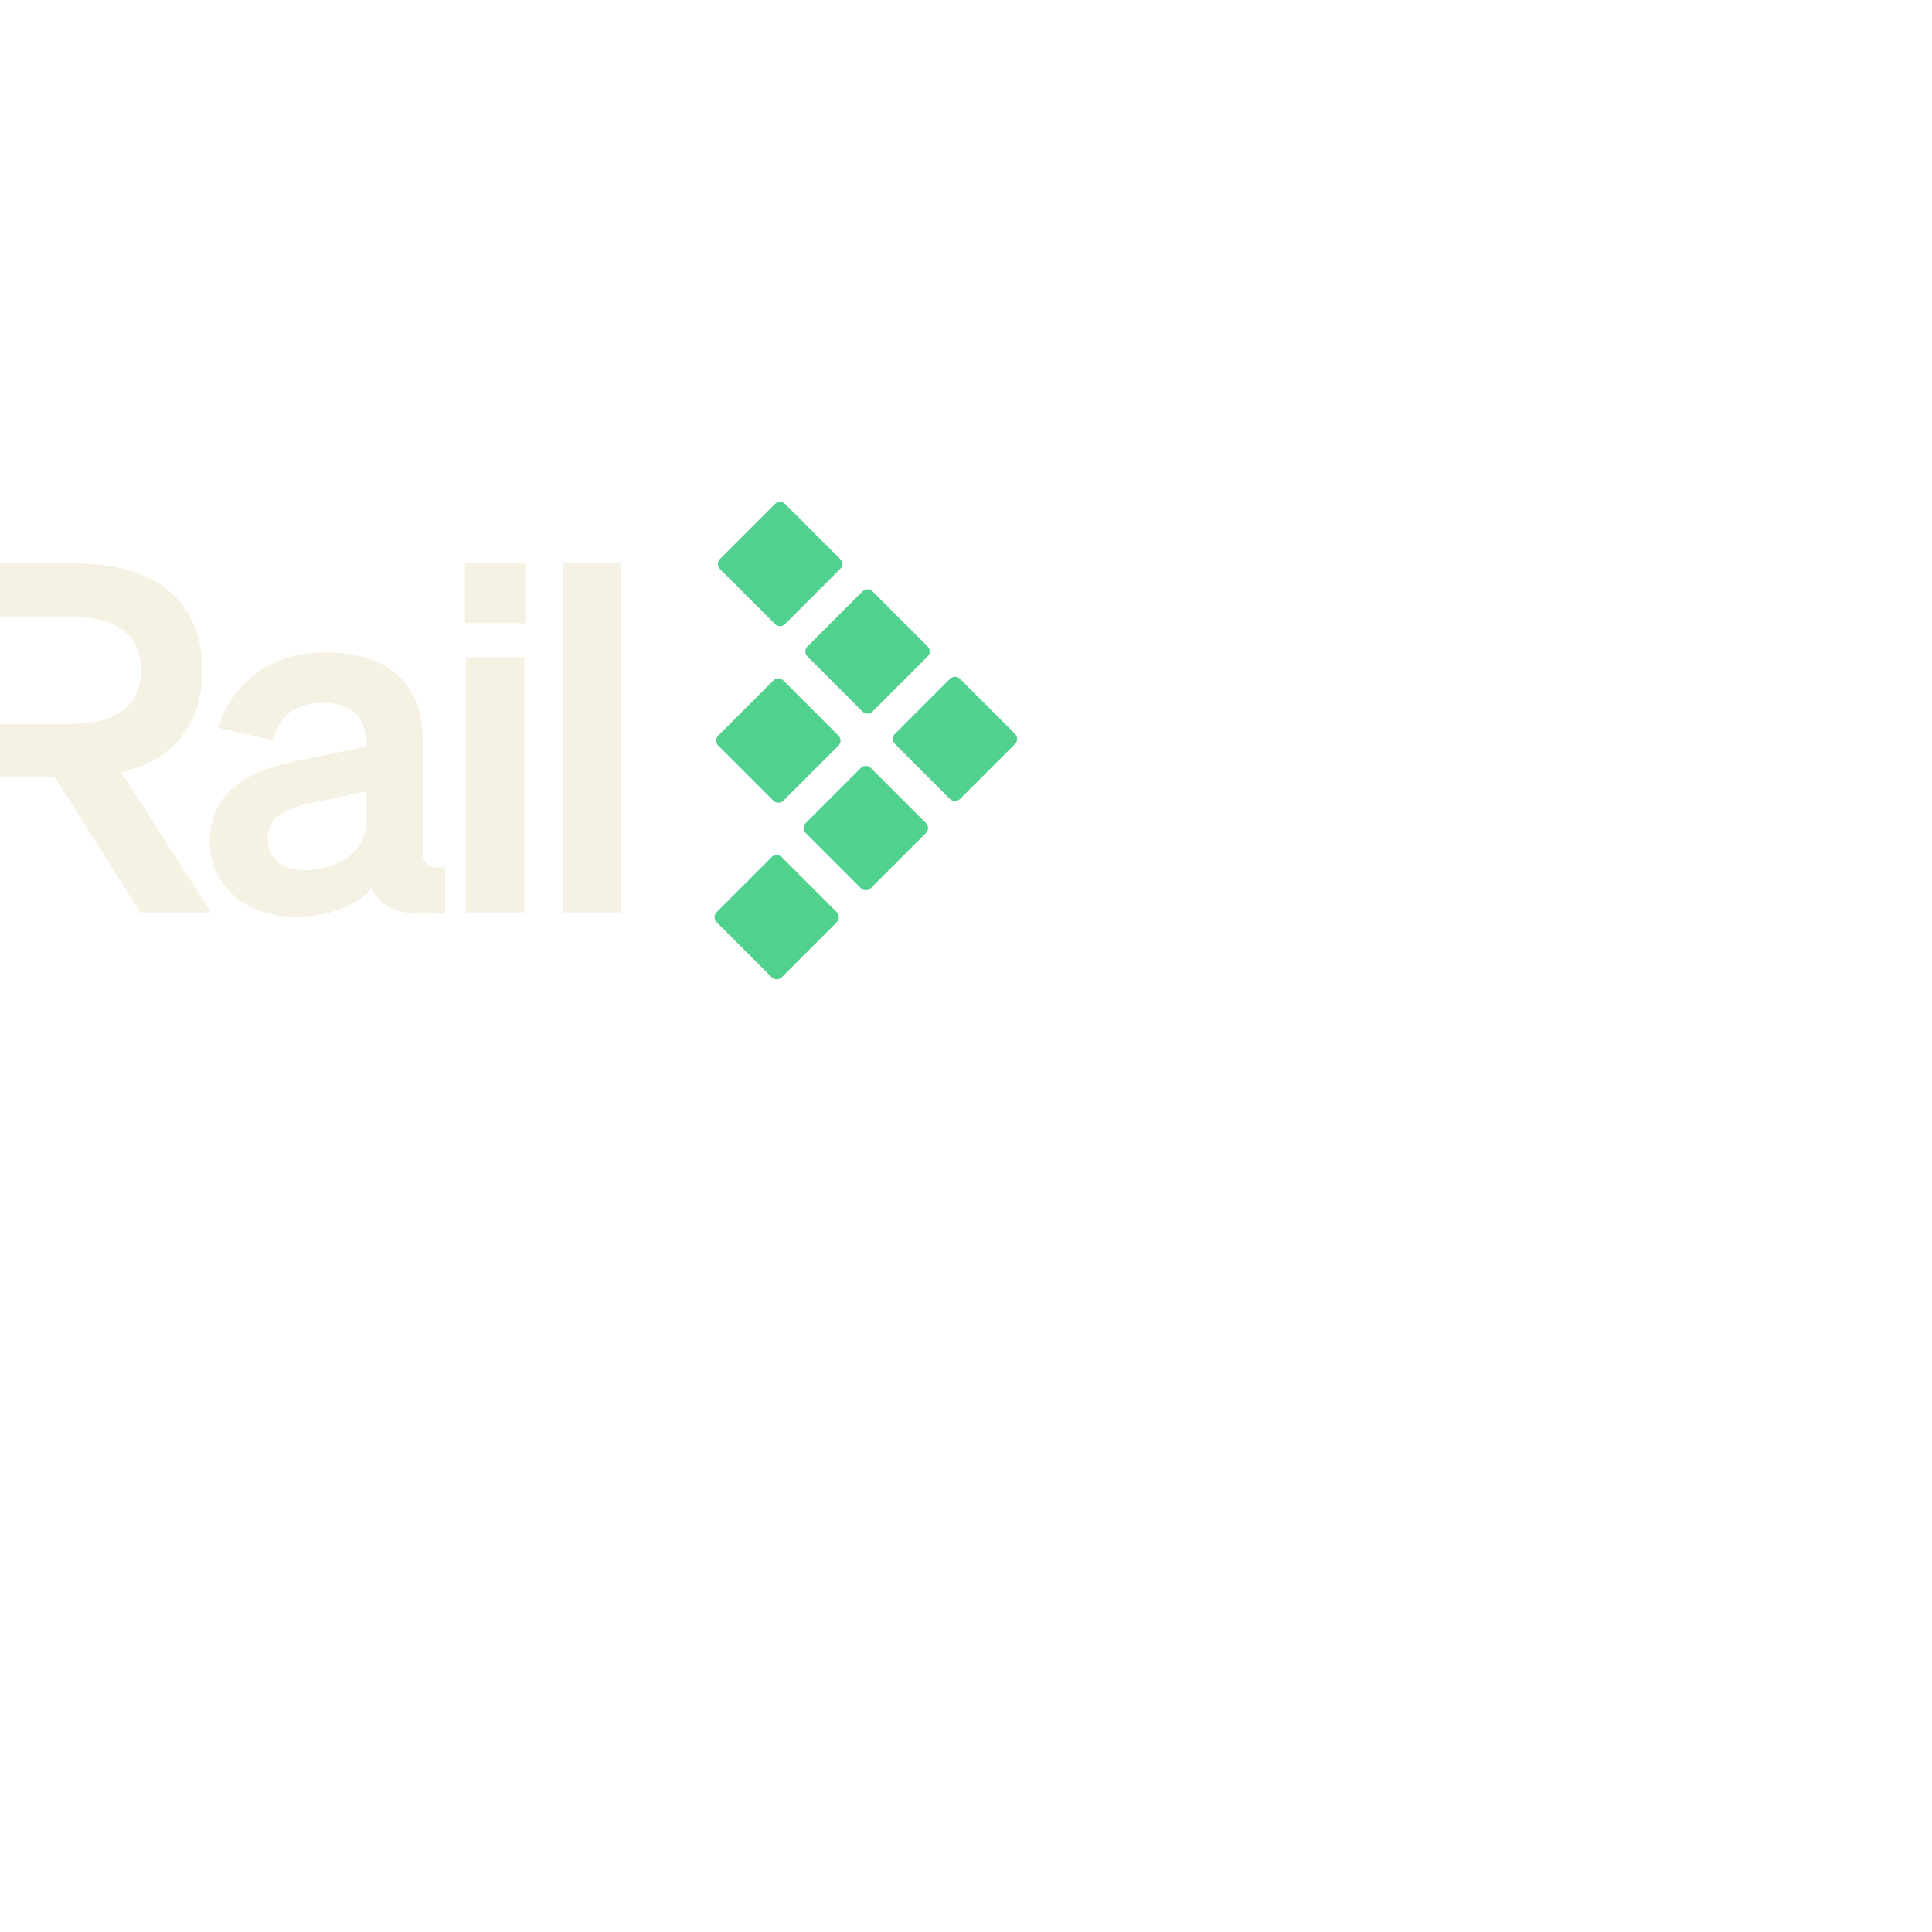
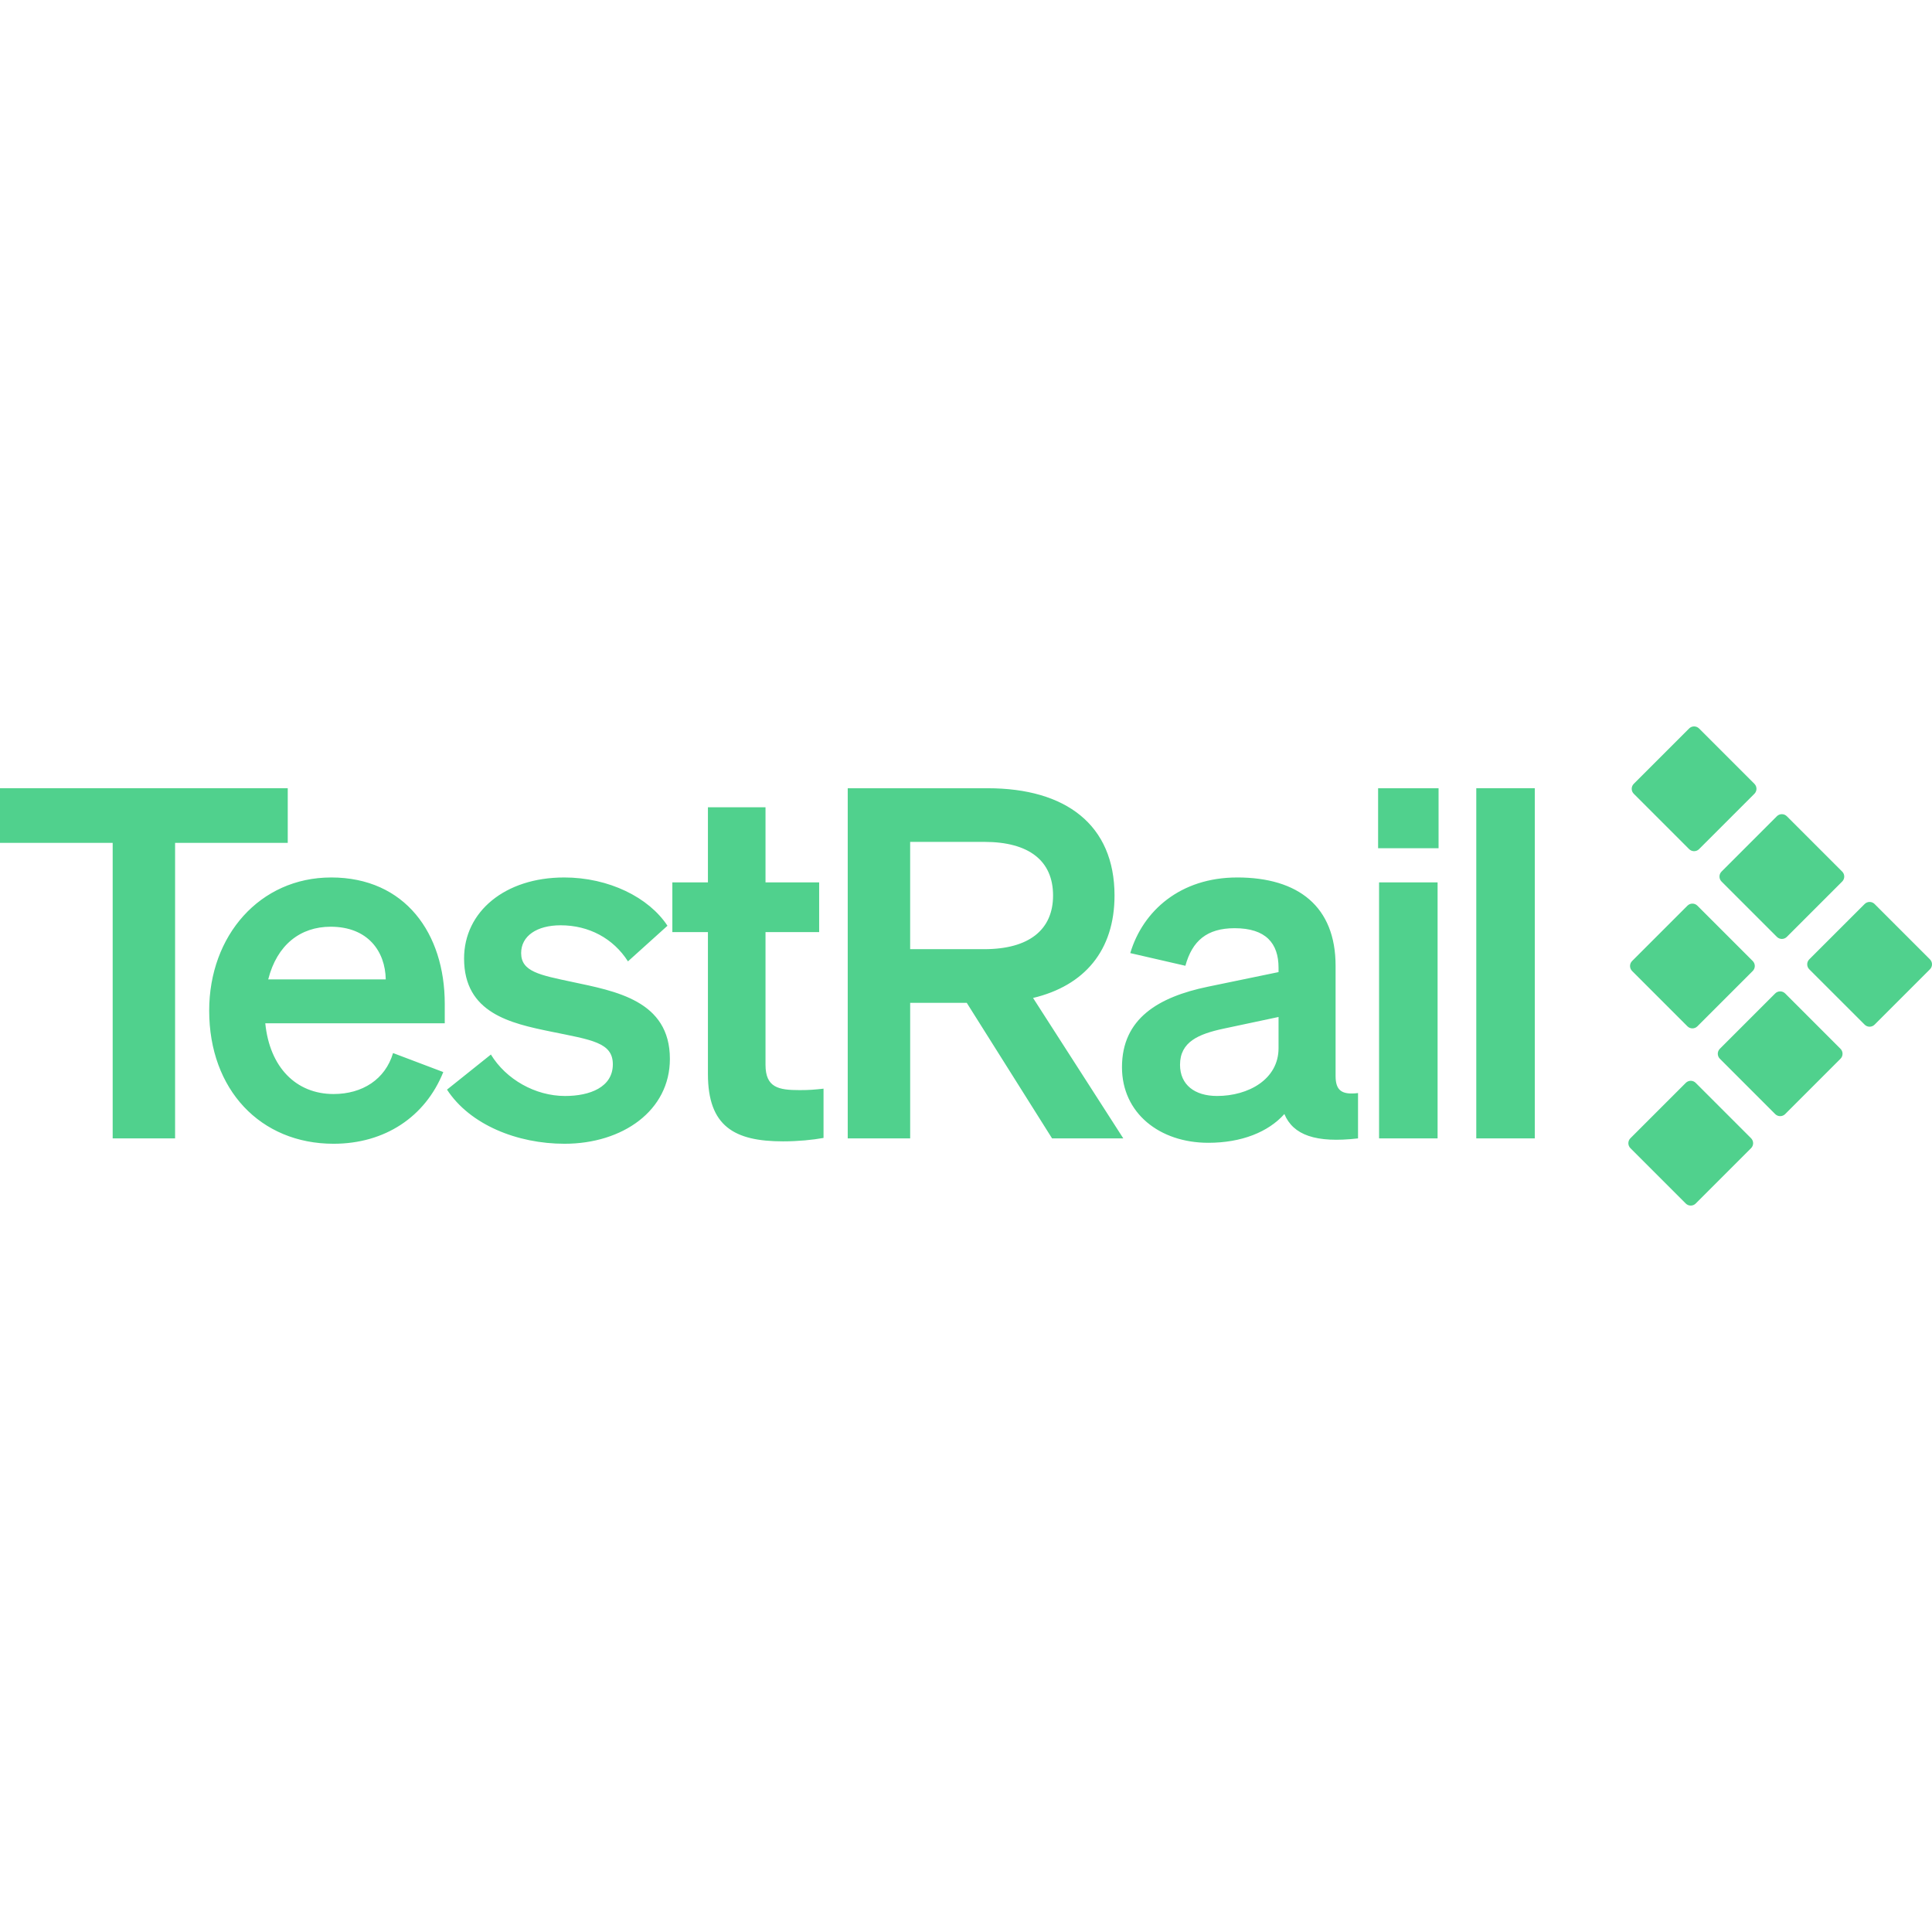
- <svg xmlns="http://www.w3.org/2000/svg" id="Layer_2" viewBox="0 0 128 128">
-   <defs>
-     <style>.cls-1{fill:#50d18d;}.cls-2{fill:#f5f1e3;}</style>
-   </defs>
-   <g id="Logos" style="transform-origin: 124.187px 30.754px;" transform="matrix(0.514424, 0, 0, 0.514424, -60.1874, 33.2461)">
-     <g>
-       <g>
-         <rect class="cls-1" x="211.104" y="47.573" width="11.854" height="11.854" rx=".904" ry=".904" transform="translate(332.6654 244.7946) rotate(-135)" />
-         <rect class="cls-1" x="222.585" y="36.092" width="11.854" height="11.854" rx=".904" ry=".904" transform="translate(360.3823 233.3139) rotate(-135)" />
-         <rect class="cls-1" x="234.066" y="24.612" width="11.854" height="11.854" rx=".904" ry=".904" transform="translate(388.0991 221.8332) rotate(-135)" />
-         <rect class="cls-1" x="211.32" y="24.827" width="11.854" height="11.854" rx=".904" ry=".904" transform="translate(349.1168 206.1168) rotate(-135)" />
-         <rect class="cls-1" x="222.8" y="13.346" width="11.854" height="11.854" rx=".904" ry=".904" transform="translate(376.8337 194.6361) rotate(-135)" />
-         <rect class="cls-1" x="211.535" y="2.081" width="11.854" height="11.854" rx=".904" ry=".904" transform="translate(365.5683 167.4389) rotate(-135)" />
-       </g>
-       <g>
-         <g>
-           <path class="cls-2" d="M22.476,14.946V52.886H14.462V14.946H0V7.934H36.938v7.012h-14.462Z" />
-           <path class="cls-2" d="M26.854,36.483c0-9.642,6.511-17.092,15.651-17.092,9.517,0,14.587,7.2,14.587,16.215v2.504h-23.039c.563,5.635,3.944,9.078,8.765,9.078,3.694,0,6.637-1.878,7.638-5.259l6.449,2.441c-2.317,5.76-7.513,9.203-14.087,9.203-9.391,0-15.964-6.949-15.964-17.091Zm7.575-4.007h15.088c-.062-3.631-2.316-6.762-7.075-6.762-3.882,0-6.887,2.316-8.014,6.762Z" />
-           <path class="cls-2" d="M63.015,42.117c1.941,3.193,5.697,5.322,9.517,5.322,3.193,0,6.135-1.127,6.135-4.069,0-2.817-2.755-3.13-7.951-4.195s-11.144-2.379-11.144-9.391c0-6.01,5.259-10.393,12.834-10.393,5.76,0,10.894,2.567,13.273,6.198l-5.071,4.57c-1.878-2.943-5.009-4.633-8.64-4.633-3.068,0-5.071,1.377-5.071,3.569,0,2.379,2.379,2.817,6.511,3.694,5.572,1.189,12.584,2.379,12.584,9.892,0,6.637-6.073,10.894-13.523,10.894-6.073,0-12.146-2.441-15.088-6.949l5.634-4.508Z" />
-           <path class="cls-2" d="M90.875,26.403h-4.57v-6.386h4.57V10.375h7.388v9.642h6.887v6.386h-6.887v17.029c0,2.942,1.69,3.255,4.382,3.255,1.252,0,1.941-.062,3.068-.188v6.323c-1.377,.25-3.255,.438-5.196,.438-6.261,0-9.642-1.94-9.642-8.64V26.403Z" />
-           <path class="cls-2" d="M116.833,52.886h-8.014V7.934h17.968c10.017,0,16.278,4.695,16.278,13.773,0,7.075-3.882,11.583-10.456,13.147l11.582,18.031h-9.14l-10.957-17.405h-7.262v17.405Zm9.516-24.291c5.76,0,8.828-2.504,8.828-6.887,0-4.445-3.068-6.887-8.828-6.887h-9.516v13.773h9.516Z" />
-           <path class="cls-2" d="M144.023,43.745c0-6.261,4.696-9.015,11.019-10.33l9.078-1.878v-.563c0-3.13-1.628-5.071-5.635-5.071-3.568,0-5.447,1.627-6.323,4.821l-7.075-1.628c1.628-5.447,6.449-9.704,13.711-9.704,7.889,0,12.646,3.756,12.646,11.332v14.149c0,1.878,.814,2.442,2.88,2.191v5.822c-5.447,.626-8.327-.438-9.454-3.13-2.066,2.316-5.509,3.694-9.767,3.694-6.261,0-11.082-3.819-11.082-9.704Zm20.097-6.448l-7.075,1.502c-3.193,.688-5.572,1.69-5.572,4.633,0,2.567,1.878,4.007,4.758,4.007,4.007,0,7.889-2.128,7.889-6.135v-4.007Z" />
-           <path class="cls-2" d="M184.536,52.886h-7.513V20.017h7.513V52.886Z" />
-           <path class="cls-2" d="M197.014,52.886h-7.513V7.934h7.513V52.886Z" />
-         </g>
-         <rect class="cls-2" x="176.898" y="7.934" width="7.763" height="7.701" />
-       </g>
-     </g>
-   </g>
+ <svg xmlns="http://www.w3.org/2000/svg" viewBox="0 0 128 128">
+   <path fill="#50d18d" d="M112.238 48.127a.465.465 0 0 0-.33.137l-3.666 3.666a.466.466 0 0 0 0 .66l3.666 3.666a.466.466 0 0 0 .66 0l3.666-3.666a.466.466 0 0 0 0-.66l-3.666-3.666a.465.465 0 0 0-.33-.137zM0 52.223v3.619h7.465v19.58H11.6v-19.58h7.464v-3.62H0zm56.164 0v23.199h4.137v-8.983h3.748l5.654 8.983h4.719l-5.979-9.305c3.393-.808 5.397-3.135 5.397-6.787 0-4.685-3.232-7.107-8.403-7.107h-9.273zm35.139 0v3.974h4.006v-3.974h-4.006zm6.504 0v23.199h3.877v-23.2h-3.877zm-50.905 1.26v4.976h-2.357v3.295h2.357v9.404c0 3.458 1.746 4.46 4.977 4.46 1.002 0 1.97-.098 2.682-.227v-3.264c-.582.064-.936.096-1.582.096-1.39 0-2.262-.161-2.262-1.68v-8.79h3.554V58.46h-3.554v-4.977h-3.815zm71.15.458a.465.465 0 0 0-.33.137l-3.665 3.666a.466.466 0 0 0 0 .66l3.666 3.666a.466.466 0 0 0 .66 0l3.666-3.666a.466.466 0 0 0 0-.66l-3.666-3.666a.465.465 0 0 0-.33-.137zm-57.751 1.836h4.91c2.973 0 4.557 1.259 4.557 3.553 0 2.262-1.584 3.555-4.557 3.555H60.3v-7.108zm-38.364 2.358c-4.717 0-8.078 3.846-8.078 8.822 0 5.235 3.394 8.82 8.24 8.82 3.393 0 6.074-1.777 7.27-4.75l-3.328-1.26c-.517 1.746-2.035 2.715-3.941 2.715-2.489 0-4.233-1.777-4.524-4.685h11.89v-1.293c0-4.653-2.617-8.37-7.529-8.37zm15.434 0c-3.91 0-6.625 2.263-6.625 5.365 0 3.62 3.07 4.296 5.752 4.846 2.682.55 4.104.712 4.104 2.166 0 1.518-1.519 2.1-3.166 2.1-1.972 0-3.91-1.099-4.913-2.747l-2.908 2.326c1.519 2.327 4.653 3.586 7.787 3.586 3.846 0 6.98-2.195 6.98-5.62 0-3.878-3.618-4.492-6.493-5.106-2.133-.453-3.362-.679-3.362-1.906 0-1.132 1.034-1.842 2.618-1.842 1.874 0 3.489.871 4.459 2.39l2.617-2.359c-1.228-1.874-3.877-3.2-6.85-3.2zm44.59 0c-3.748 0-6.238 2.198-7.078 5.01l3.652.84c.453-1.649 1.422-2.489 3.264-2.489 2.068 0 2.908 1.002 2.908 2.617v.291l-4.686.969c-3.263.679-5.687 2.1-5.687 5.332 0 3.038 2.487 5.008 5.719 5.008 2.197 0 3.974-.71 5.04-1.906.582 1.389 2.068 1.938 4.88 1.615v-3.004c-1.067.13-1.487-.161-1.487-1.13v-7.304c0-3.91-2.454-5.85-6.525-5.85zm9.406.324v16.963h3.877V58.459h-3.877zm32.5 1.297a.465.465 0 0 0-.33.137l-3.668 3.666a.466.466 0 0 0 0 .66l3.668 3.666a.466.466 0 0 0 .66 0l3.666-3.666a.466.466 0 0 0 0-.66l-3.666-3.666a.465.465 0 0 0-.33-.137zm-11.74.111a.465.465 0 0 0-.33.137l-3.666 3.666a.466.466 0 0 0 0 .66l3.666 3.666a.466.466 0 0 0 .66 0l3.666-3.666a.466.466 0 0 0 0-.66l-3.666-3.666a.465.465 0 0 0-.33-.137zm-90.22 1.531c2.455 0 3.617 1.616 3.65 3.49H17.77c.581-2.294 2.133-3.49 4.136-3.49zm96.034 4.284a.465.465 0 0 0-.33.136l-3.666 3.666a.466.466 0 0 0 0 .66l3.666 3.667a.466.466 0 0 0 .66 0l3.666-3.666a.466.466 0 0 0 0-.66l-3.666-3.667a.465.465 0 0 0-.33-.136zm-33.234 1.695v2.068c0 2.068-2.004 3.166-4.072 3.166-1.487 0-2.455-.743-2.455-2.068 0-1.519 1.227-2.035 2.875-2.39l3.652-.776zm27.309 4.228a.467.467 0 0 0-.33.14l-3.666 3.665a.466.466 0 0 0 0 .66l3.666 3.666a.466.466 0 0 0 .66 0l3.666-3.666a.466.466 0 0 0 0-.66l-3.666-3.666a.467.467 0 0 0-.33-.139z" />
</svg>
